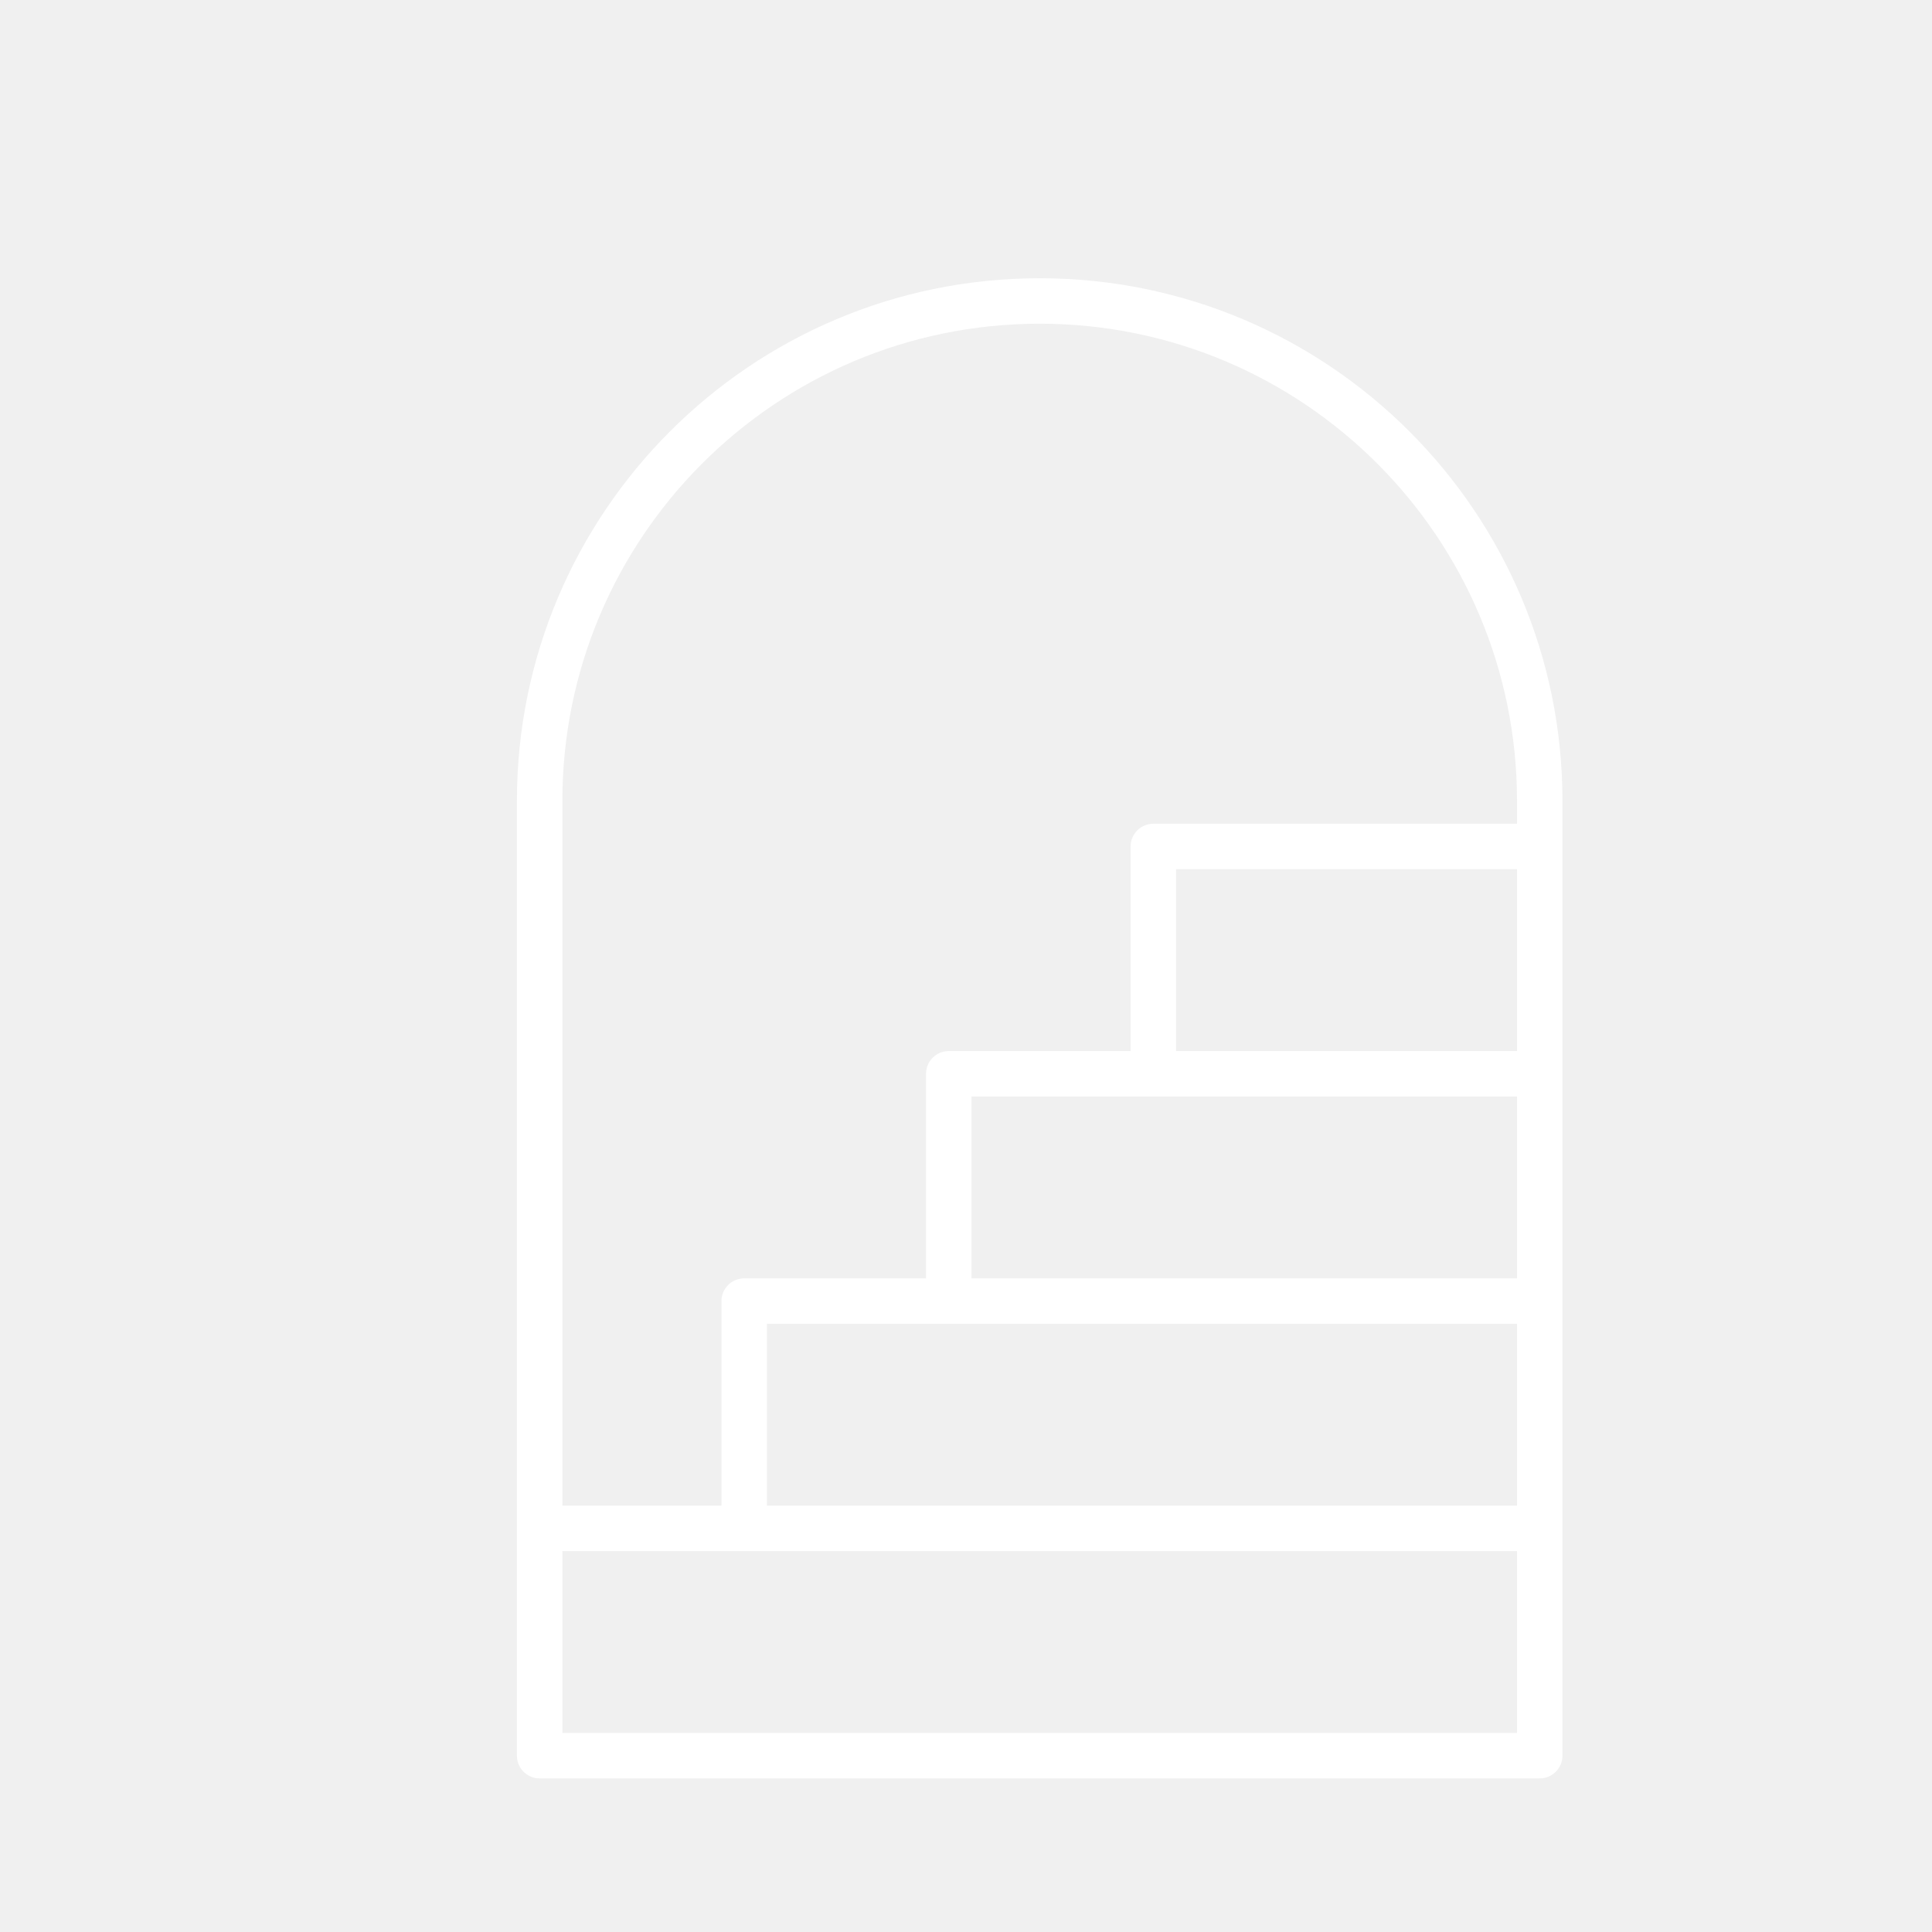
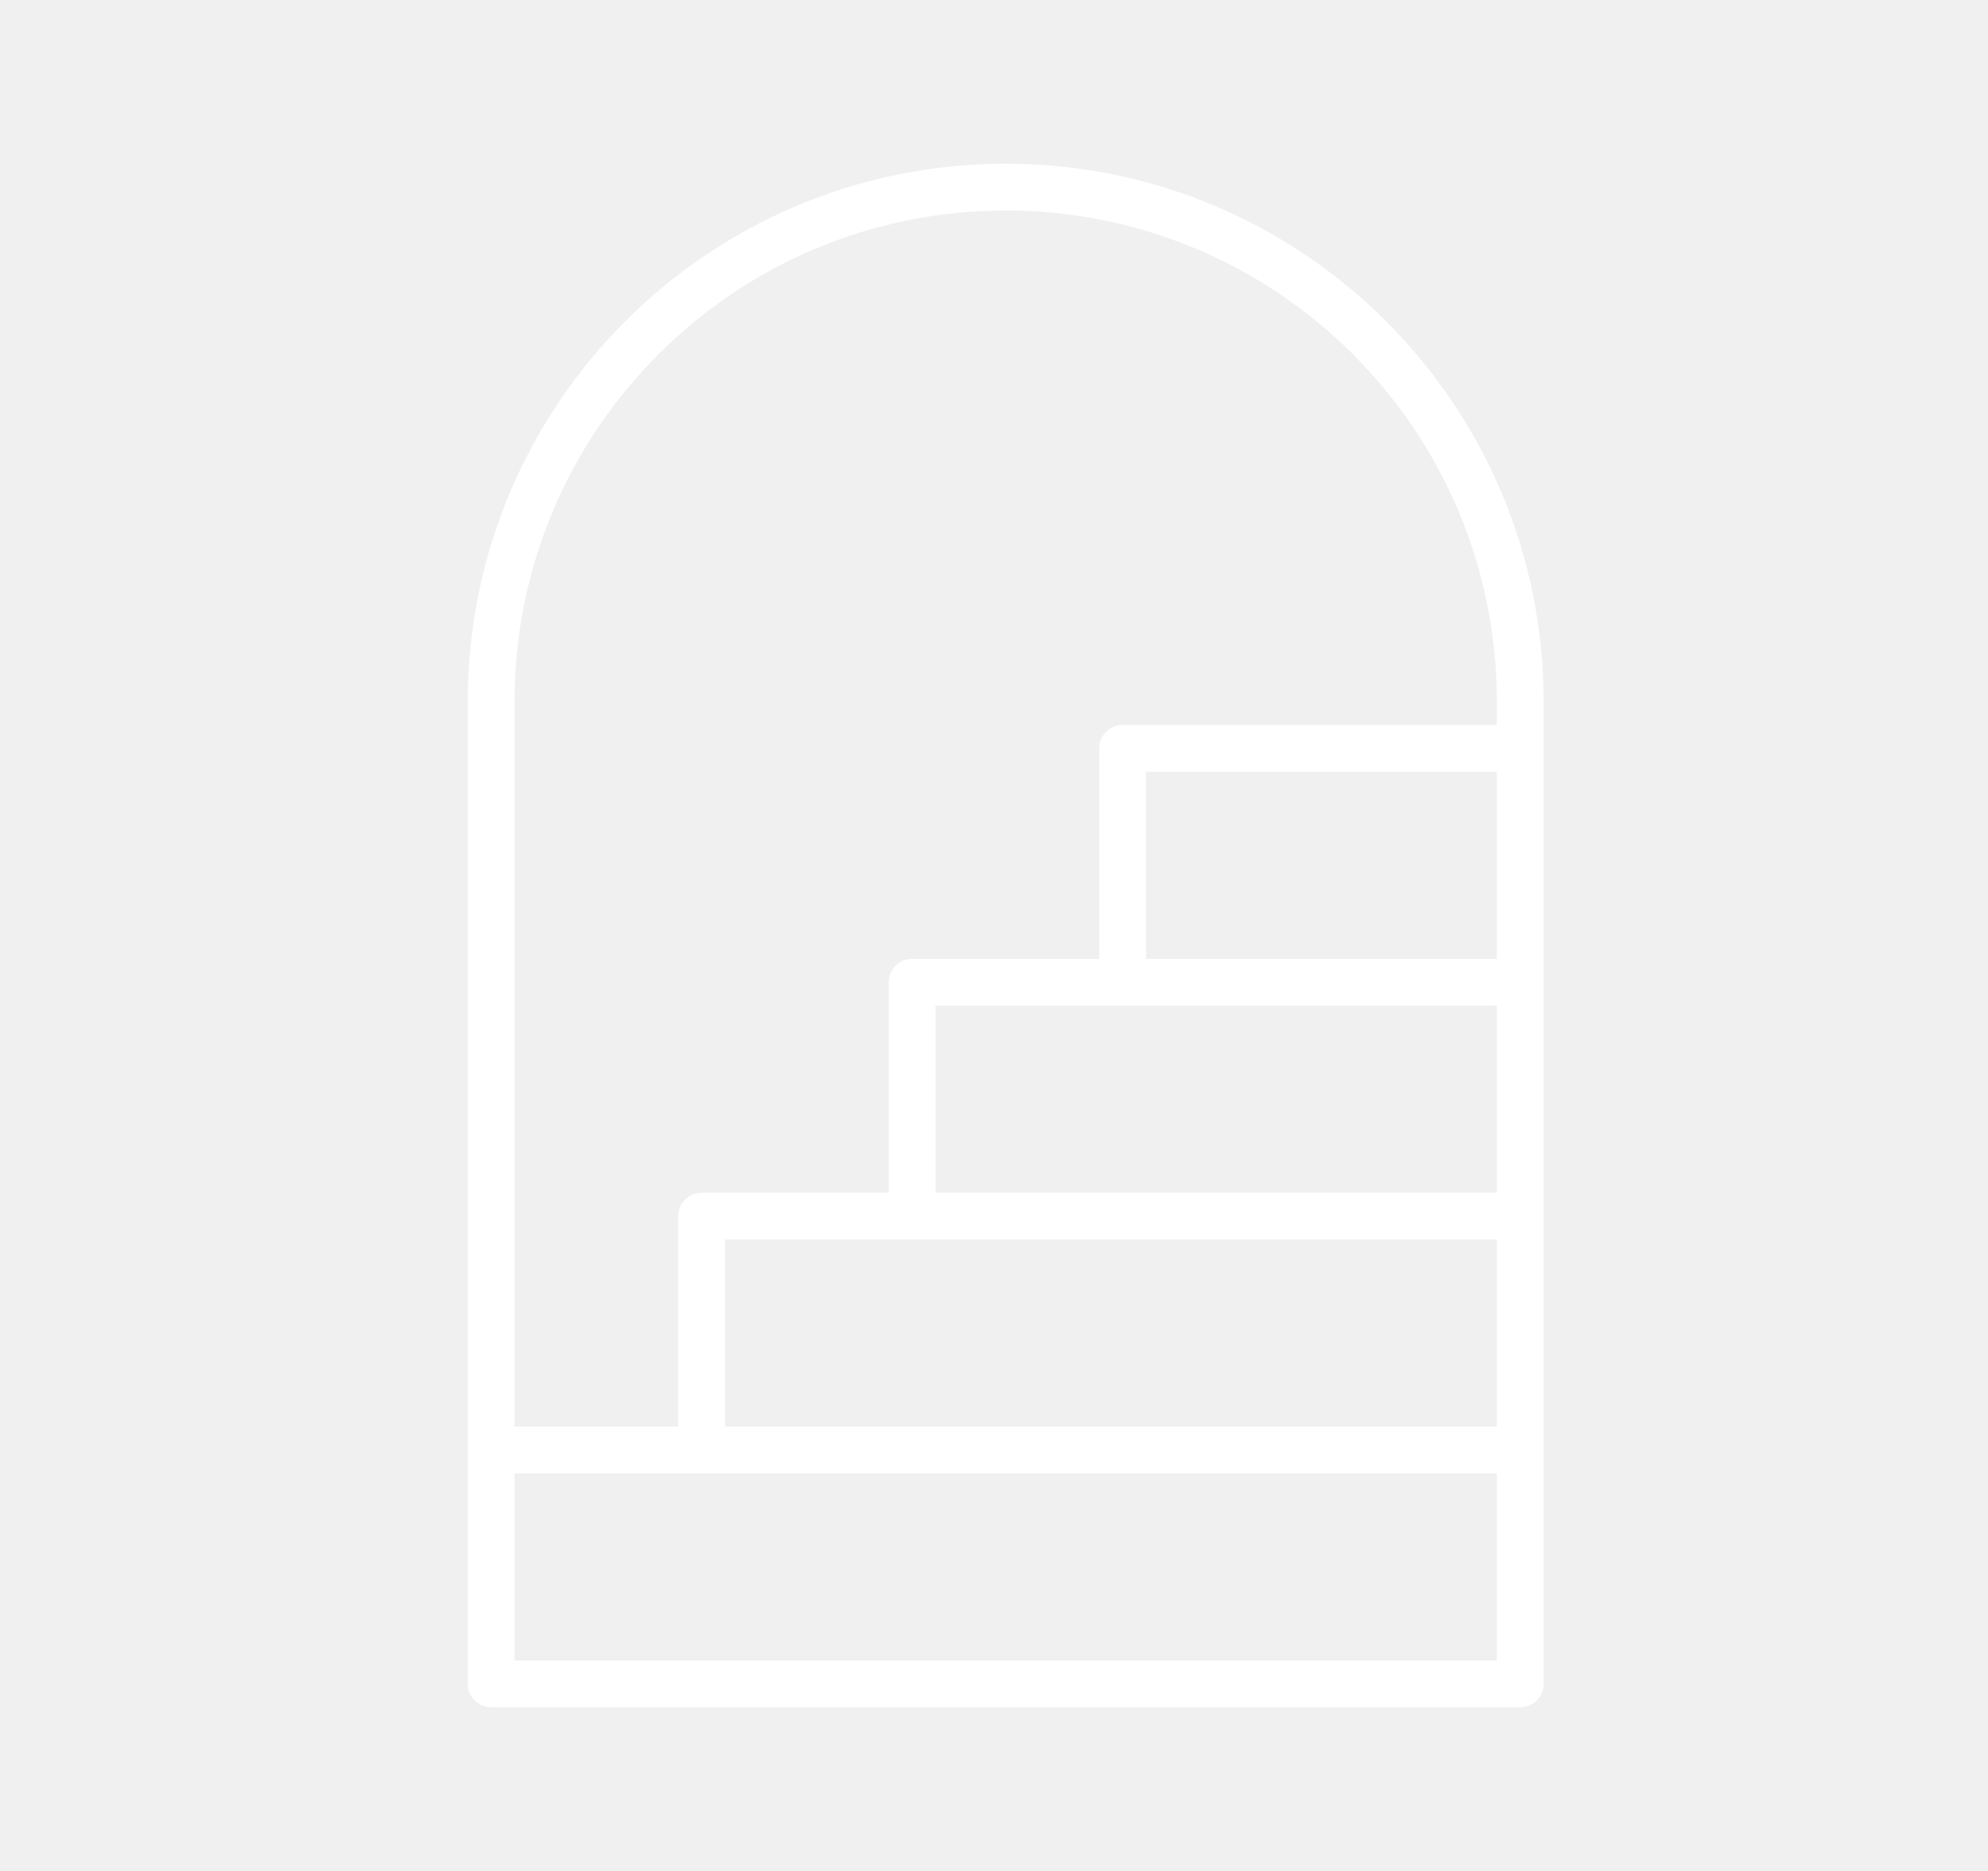
- <svg xmlns="http://www.w3.org/2000/svg" viewBox="-10 -10 310 310">
-   <svg viewBox="-20 -7 85 80">
-     <path fill="#fff" d="M23 0c12.703 0 23 10.297 23 23v42c0 .552-.448 1-1 1H1c-.552 0-1-.448-1-1V23C0 10.297 10.297 0 23 0Zm21 24v-1c0-11.598-9.402-21-21-21S2 11.402 2 23v31h7v-9c0-.552.448-1 1-1h8v-9c0-.552.448-1 1-1h8v-9c0-.552.448-1 1-1h16ZM2 56v8h42v-8H2Zm9-10v8h33v-8H11Zm9-10v8h24v-8H20Zm9-10v8h15v-8H29Z" class="color000 svgShape" />
-   </svg>
+ <svg xmlns="http://www.w3.org/2000/svg" viewBox="-20 -7 85 80">
+   <path d="M23 0c12.703 0 23 10.297 23 23v42c0 .552-.448 1-1 1H1c-.552 0-1-.448-1-1V23C0 10.297 10.297 0 23 0Zm21 24v-1c0-11.598-9.402-21-21-21S2 11.402 2 23v31h7v-9c0-.552.448-1 1-1h8v-9c0-.552.448-1 1-1h8v-9c0-.552.448-1 1-1h16ZM2 56v8h42v-8H2Zm9-10v8h33v-8H11Zm9-10v8h24v-8H20Zm9-10v8h15v-8H29Z" style="paint-order: stroke; fill: rgb(255, 255, 255);" transform="matrix(1, 0, 0, 1, 0, -1.7763568394002505e-15)" />
</svg>
